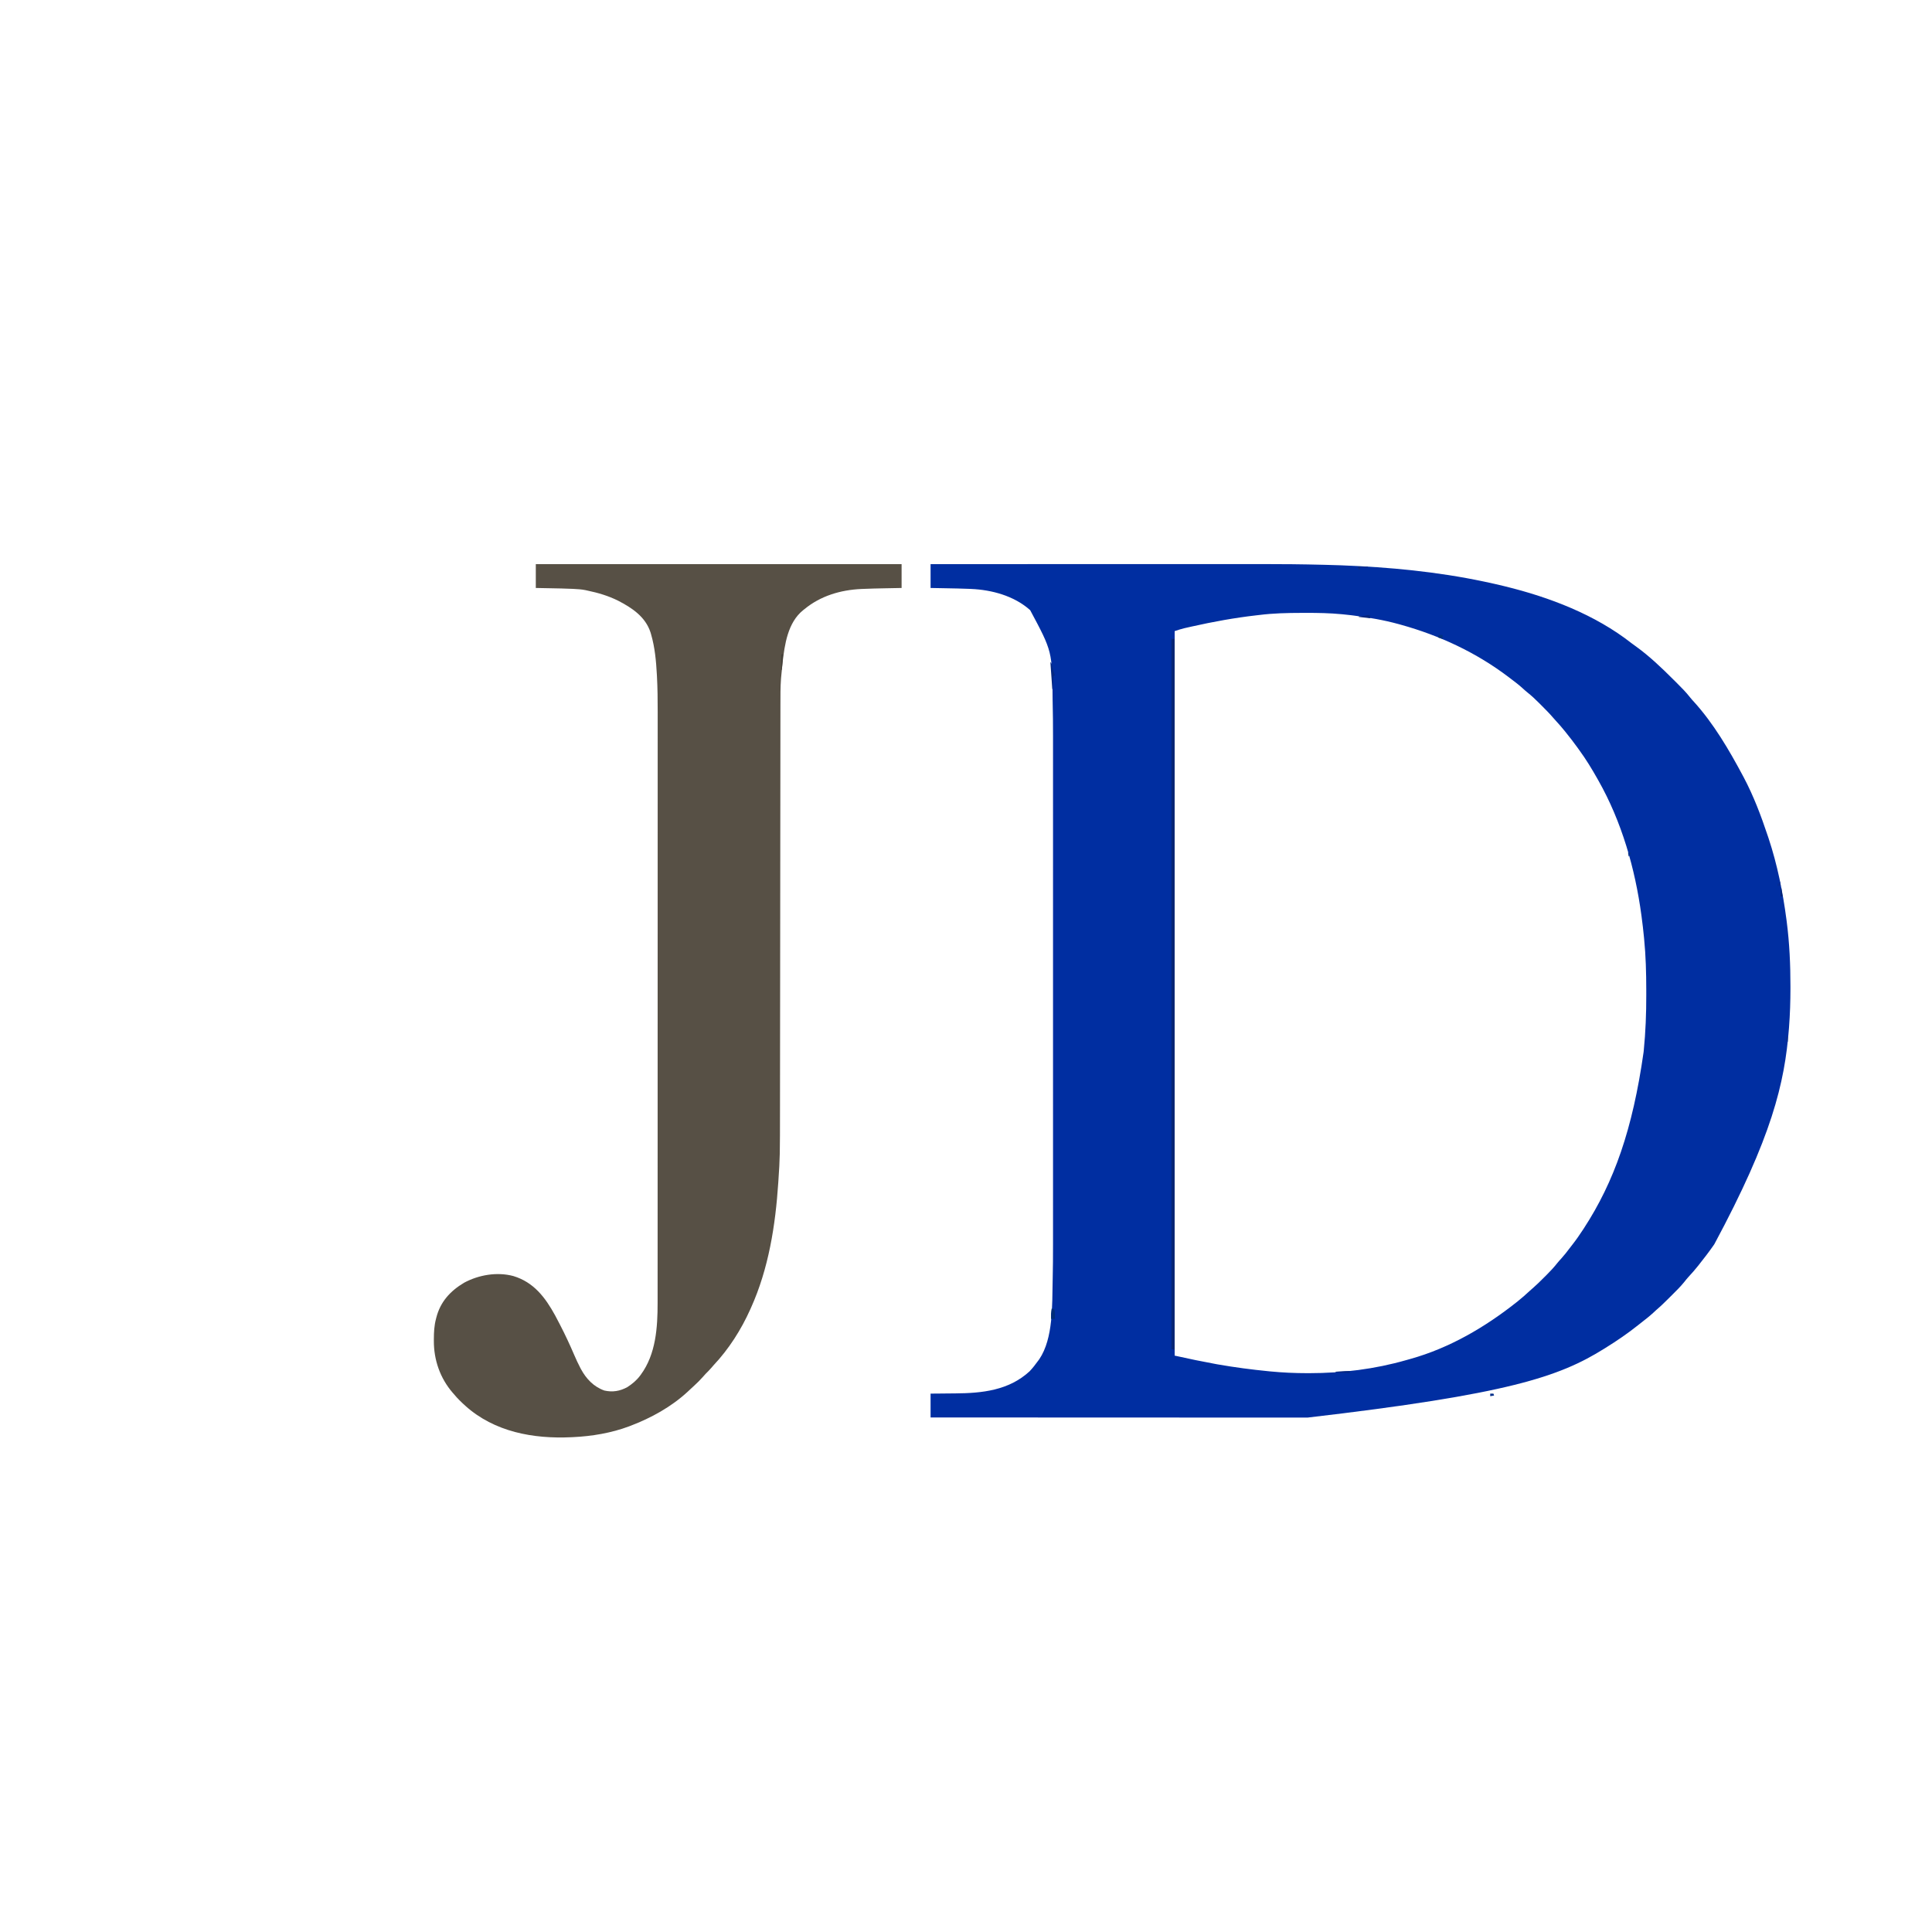
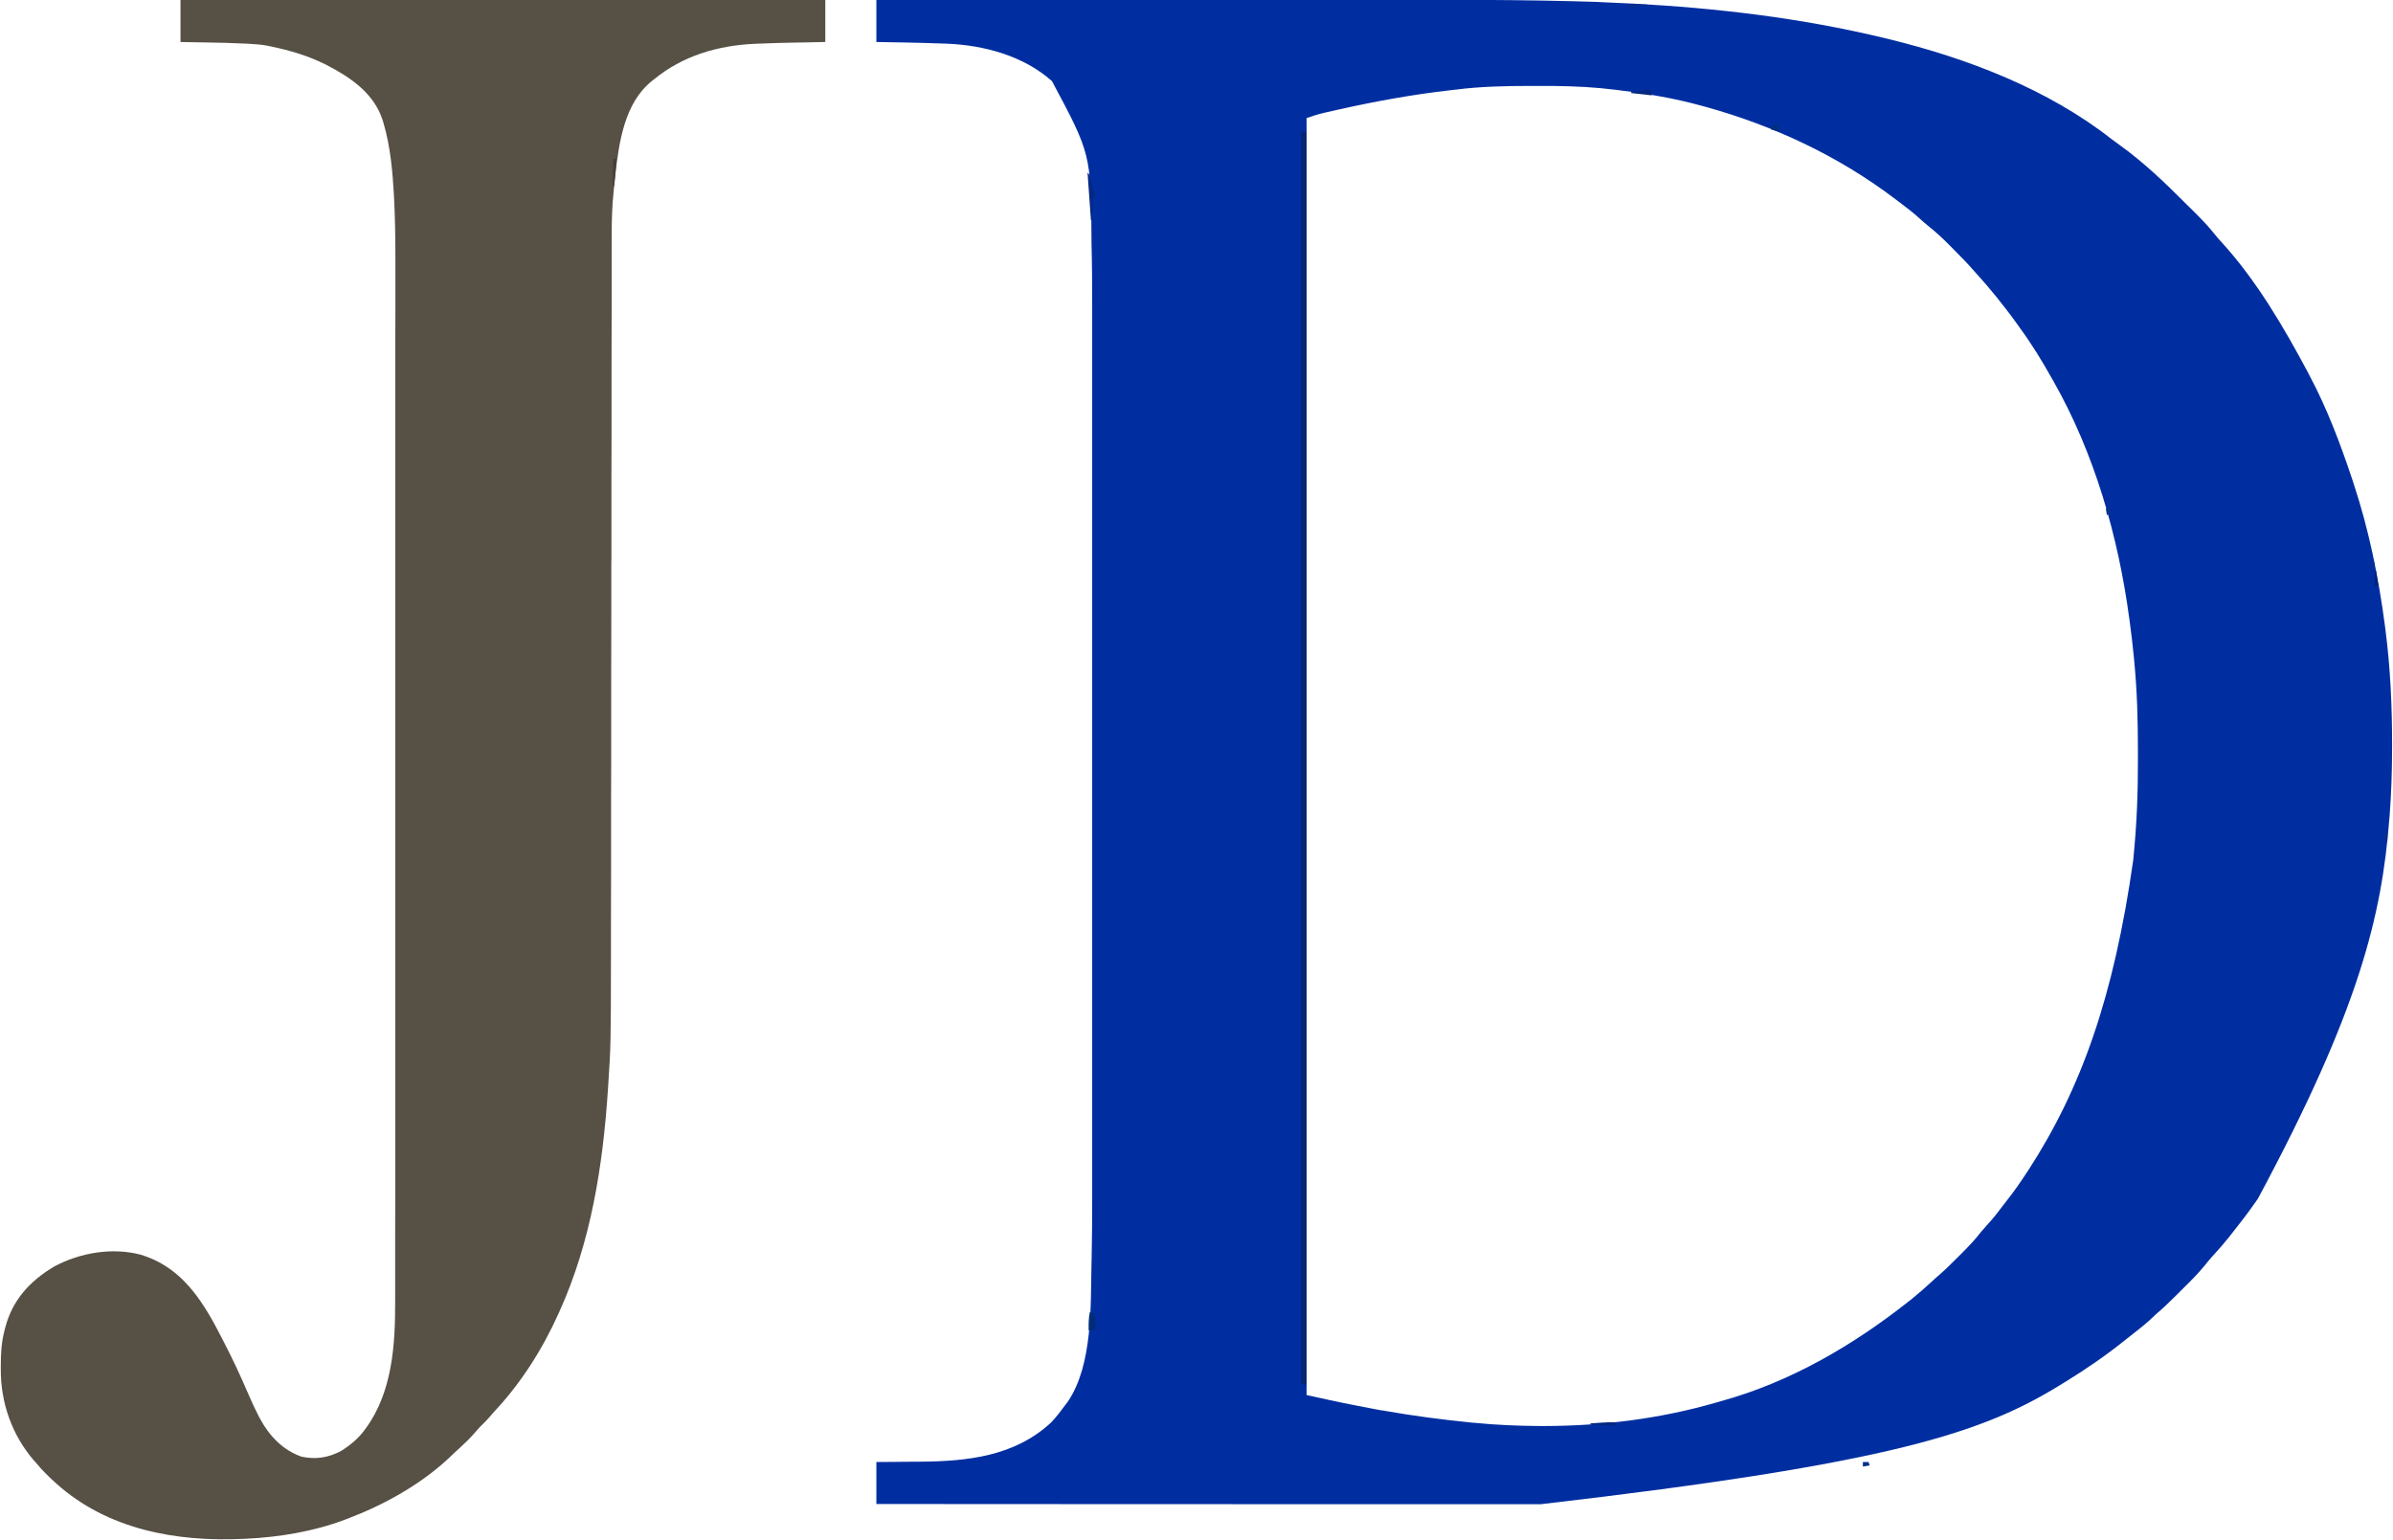
- <svg xmlns="http://www.w3.org/2000/svg" version="1.1" width="3000" height="3000">
-   <path d="M0 0 C52.902 -0.017 105.804 -0.033 158.706 -0.042 C159.491 -0.042 160.277 -0.043 161.086 -0.043 C178.169 -0.046 195.252 -0.049 212.335 -0.051 C220.715 -0.052 229.095 -0.054 237.476 -0.055 C238.309 -0.055 239.143 -0.055 240.002 -0.055 C266.925 -0.06 293.847 -0.067 320.77 -0.076 C348.486 -0.086 376.202 -0.092 403.918 -0.094 C407.852 -0.094 411.786 -0.095 415.72 -0.095 C416.494 -0.095 417.268 -0.095 418.065 -0.095 C430.419 -0.096 442.773 -0.101 455.126 -0.107 C467.611 -0.113 480.095 -0.115 492.579 -0.114 C499.317 -0.113 506.055 -0.114 512.793 -0.119 C545.209 -0.144 577.594 0.169 610 1 C611.408 1.035 612.816 1.071 614.224 1.106 C621.297 1.284 628.367 1.489 635.438 1.75 C636.48 1.788 637.523 1.826 638.597 1.866 C712.264 4.659 786.832 11.762 859 27 C859.661 27.139 860.322 27.277 861.004 27.42 C870.706 29.457 880.367 31.653 890 34 C890.665 34.162 891.33 34.324 892.015 34.49 C961.084 51.372 1032.083 78.47 1088.402 122.763 C1090.696 124.539 1093.067 126.203 1095.438 127.875 C1116.18 142.866 1134.879 160.692 1152.937 178.752 C1155.189 181.002 1157.449 183.243 1159.709 185.484 C1166.559 192.308 1173.243 199.087 1179.195 206.721 C1181.152 209.192 1183.236 211.5 1185.375 213.812 C1215.803 247.347 1239.755 288.249 1261 328 C1261.54 329.009 1262.08 330.017 1262.637 331.057 C1278.013 360.049 1289.641 390.913 1300 422 C1300.409 423.222 1300.819 424.443 1301.241 425.702 C1314.822 466.631 1323.412 509.281 1329 552 C1329.208 553.584 1329.208 553.584 1329.421 555.201 C1333.719 588.52 1335.219 622.111 1335.188 655.688 C1335.187 656.786 1335.187 657.885 1335.187 659.017 C1335.164 679.066 1334.543 699.01 1333 719 C1332.947 719.692 1332.893 720.383 1332.839 721.096 C1326.185 806.258 1306.394 889.52 1217 1056 C1216.539 1056.664 1216.079 1057.328 1215.604 1058.012 C1208.458 1068.305 1200.78 1078.18 1193 1088 C1192.557 1088.559 1192.115 1089.118 1191.659 1089.693 C1186.917 1095.651 1181.951 1101.344 1176.75 1106.906 C1174.407 1109.466 1172.282 1112.17 1170.129 1114.891 C1164.514 1121.79 1158.258 1128.007 1151.943 1134.263 C1149.932 1136.255 1147.929 1138.256 1145.928 1140.258 C1139.785 1146.383 1133.618 1152.385 1127 1158 C1125.287 1159.579 1123.579 1161.161 1121.875 1162.75 C1116.084 1168.03 1109.984 1172.835 1103.781 1177.618 C1102.052 1178.959 1100.338 1180.318 1098.629 1181.684 C1082.467 1194.584 1065.571 1206.105 1048 1217 C1047.351 1217.406 1046.701 1217.813 1046.032 1218.231 C975.879 1262.053 896.731 1288.965 585.211 1325.235 C577.424 1325.225 569.637 1325.226 561.851 1325.227 C547.49 1325.23 533.13 1325.224 518.769 1325.211 C504.583 1325.2 490.396 1325.192 476.209 1325.19 C475.322 1325.19 474.435 1325.189 473.521 1325.189 C469.014 1325.189 464.507 1325.188 460 1325.187 C428.205 1325.183 396.41 1325.17 364.615 1325.151 C333.757 1325.132 302.898 1325.118 272.04 1325.11 C271.086 1325.11 270.132 1325.109 269.15 1325.109 C259.57 1325.106 249.99 1325.104 240.41 1325.101 C220.901 1325.096 201.392 1325.091 181.883 1325.085 C180.986 1325.084 180.089 1325.084 179.166 1325.084 C119.444 1325.066 59.722 1325.034 0 1325 C0 1312.79 0 1300.58 0 1288 C4.809 1287.963 9.619 1287.925 14.574 1287.887 C17.669 1287.856 20.763 1287.825 23.857 1287.791 C28.741 1287.737 33.625 1287.686 38.509 1287.654 C80.118 1287.368 121.604 1283.011 153.746 1253.355 C158.618 1248.264 162.848 1242.684 167 1237 C167.589 1236.212 168.178 1235.425 168.785 1234.613 C190.733 1202.013 188.665 1150.399 189.547 1112.818 C189.568 1111.933 189.589 1111.047 189.611 1110.134 C190.036 1092.197 190.144 1074.268 190.128 1056.327 C190.126 1051.961 190.129 1047.595 190.132 1043.229 C190.135 1035.625 190.135 1028.021 190.133 1020.418 C190.129 1009.11 190.131 997.802 190.134 986.494 C190.139 966.283 190.139 946.072 190.136 925.861 C190.133 908.174 190.133 890.487 190.134 872.8 C190.134 871.622 190.134 870.444 190.134 869.23 C190.134 864.446 190.135 859.663 190.135 854.879 C190.138 810.105 190.135 765.33 190.13 720.555 C190.125 680.866 190.126 641.177 190.13 601.488 C190.136 556.788 190.138 512.088 190.135 467.388 C190.134 462.614 190.134 457.84 190.134 453.066 C190.134 451.891 190.134 450.716 190.134 449.505 C190.132 431.838 190.134 414.171 190.136 396.504 C190.139 376.395 190.138 356.287 190.133 336.179 C190.13 324.956 190.13 313.733 190.134 302.51 C190.136 294.979 190.134 287.449 190.13 279.918 C190.128 275.651 190.127 271.383 190.131 267.116 C190.145 249.302 189.986 231.502 189.543 213.693 C189.523 212.867 189.502 212.041 189.482 211.189 C189.015 135.658 189.015 135.658 154.654 71.486 C129.944 49.285 95.107 39.874 62.684 38.492 C61.688 38.449 60.693 38.407 59.667 38.363 C47.636 37.871 35.601 37.653 23.562 37.438 C21.258 37.394 18.954 37.351 16.65 37.307 C11.1 37.201 5.55 37.101 0 37 C0 24.79 0 12.58 0 0 Z M510 79 C508.543 79.17 507.086 79.338 505.629 79.504 C472.033 83.342 438.798 89.412 405.812 96.812 C404.969 97.001 404.125 97.19 403.256 97.384 C400.863 97.923 398.472 98.469 396.082 99.02 C395.393 99.176 394.705 99.331 393.995 99.492 C388.829 100.701 384.092 102.303 379 104 C379 475.25 379 846.5 379 1229 C411.331 1236.059 411.331 1236.059 443.812 1242.25 C445.184 1242.49 445.184 1242.49 446.584 1242.735 C472.51 1247.266 498.498 1250.67 524.688 1253.25 C525.53 1253.333 526.372 1253.417 527.24 1253.502 C546.502 1255.385 565.644 1256.239 585 1256.25 C586.059 1256.251 587.118 1256.251 588.209 1256.252 C639.343 1256.201 689.599 1250.023 738.833 1235.908 C740.923 1235.309 743.014 1234.718 745.108 1234.135 C805.798 1217.182 860.914 1184.931 910 1146 C910.548 1145.567 911.095 1145.134 911.66 1144.688 C918.02 1139.643 924.044 1134.303 929.98 1128.773 C932.137 1126.768 934.348 1124.843 936.586 1122.93 C941.878 1118.316 946.829 1113.357 951.79 1108.395 C953.426 1106.762 955.069 1105.137 956.713 1103.512 C962.52 1097.735 967.959 1091.87 973.04 1085.434 C975.079 1082.901 977.229 1080.511 979.438 1078.125 C984.09 1073.012 988.27 1067.598 992.419 1062.076 C993.671 1060.432 994.94 1058.802 996.216 1057.176 C1002.321 1049.384 1007.93 1041.367 1013.312 1033.062 C1013.926 1032.119 1013.926 1032.119 1014.553 1031.156 C1061.384 959.108 1090.068 878.093 1107.188 757.5 C1107.266 756.716 1107.345 755.932 1107.426 755.125 C1110.281 726.344 1111.383 697.634 1111.318 668.727 C1111.312 666.205 1111.31 663.682 1111.308 661.16 C1111.274 634.679 1110.604 608.369 1108 582 C1107.925 581.221 1107.85 580.443 1107.773 579.641 C1106.721 568.732 1105.464 557.86 1104 547 C1103.911 546.337 1103.823 545.675 1103.731 544.992 C1093.99 472.744 1073.087 399.705 1037 336 C1036.084 334.377 1036.084 334.377 1035.149 332.721 C1026.599 317.626 1017.69 302.969 1007.431 288.955 C1006.187 287.256 1004.963 285.543 1003.742 283.828 C998.411 276.359 992.724 269.169 987 262 C986.224 261.027 985.448 260.054 984.648 259.051 C980.133 253.458 975.433 248.081 970.555 242.801 C969.214 241.331 967.877 239.856 966.586 238.343 C961.339 232.198 955.678 226.492 949.968 220.782 C948.262 219.075 946.565 217.359 944.867 215.643 C938.966 209.711 932.994 204.128 926.417 198.943 C923.888 196.91 921.505 194.766 919.125 192.562 C913.868 187.78 908.289 183.478 902.613 179.214 C901.091 178.069 899.579 176.912 898.066 175.754 C847.784 137.479 790.718 110.837 730 94 C728.902 93.694 727.803 93.389 726.671 93.074 C703.712 86.78 680.163 82.74 656.562 79.75 C655.382 79.599 654.202 79.448 652.986 79.292 C648.995 78.813 645.001 78.391 641 78 C639.682 77.869 639.682 77.869 638.338 77.736 C619.842 75.957 601.418 75.636 582.856 75.682 C580.527 75.688 578.198 75.69 575.87 75.693 C553.763 75.729 531.959 76.216 510 79 Z " fill="#002EA1" transform="translate(1445,876)" />
-   <path d="M0 0 C187.44 0 374.88 0 568 0 C568 12.21 568 24.42 568 37 C563.185 37.091 563.185 37.091 558.273 37.184 C555.083 37.246 551.892 37.309 548.701 37.372 C546.523 37.415 544.345 37.457 542.167 37.497 C530.801 37.71 519.44 37.969 508.082 38.457 C507.22 38.492 506.359 38.527 505.471 38.563 C473.202 40.055 442.154 49.212 417 70 C416.398 70.468 415.796 70.936 415.176 71.418 C391.162 90.683 386.414 124.793 383.125 153.41 C382.341 160.601 381.615 167.793 381 175 C380.91 176.051 380.82 177.102 380.727 178.185 C379.763 191.272 379.848 204.361 379.849 217.476 C379.848 221.082 379.842 224.688 379.836 228.295 C379.826 234.602 379.82 240.91 379.817 247.218 C379.812 256.599 379.801 265.98 379.789 275.362 C379.769 291.155 379.753 306.948 379.74 322.741 C379.721 344.334 379.697 365.926 379.67 387.519 C379.658 397.594 379.646 407.669 379.634 417.744 C379.633 418.753 379.632 419.761 379.63 420.8 C379.602 444.792 379.577 468.783 379.552 492.775 C379.551 493.824 379.55 494.873 379.549 495.954 C379.534 510.842 379.518 525.73 379.503 540.619 C379.485 558.662 379.466 576.705 379.448 594.748 C379.447 595.794 379.446 596.84 379.444 597.917 C379.42 621.83 379.394 645.744 379.366 669.657 C379.365 670.664 379.364 671.672 379.362 672.71 C379.35 682.773 379.338 692.836 379.326 702.9 C379.3 724.454 379.276 746.008 379.258 767.562 C379.245 783.291 379.228 799.019 379.208 814.748 C379.197 823.252 379.188 831.757 379.183 840.261 C379.136 920.699 379.136 920.699 376.688 957.438 C376.591 958.907 376.591 958.907 376.493 960.406 C372.103 1026.843 361.577 1093.924 334 1155 C333.465 1156.198 333.465 1156.198 332.919 1157.42 C318.815 1188.828 299.664 1218.909 276 1244 C274.786 1245.391 273.578 1246.787 272.375 1248.188 C269.658 1251.312 266.797 1254.23 263.84 1257.126 C262.07 1258.929 260.437 1260.792 258.805 1262.719 C254.996 1267.097 250.878 1271.058 246.625 1275 C245.869 1275.704 245.113 1276.408 244.334 1277.134 C242.86 1278.504 241.385 1279.872 239.907 1281.237 C238.429 1282.603 236.959 1283.978 235.492 1285.355 C210.097 1308.709 179.072 1325.8 147 1338 C145.822 1338.45 145.822 1338.45 144.621 1338.909 C117.276 1349.151 86.989 1354.229 57.875 1355.562 C56.622 1355.627 56.622 1355.627 55.344 1355.693 C-3.948 1358.498 -64.3 1347.523 -109.555 1306.82 C-115.752 1301.181 -121.69 1295.497 -127 1289 C-128.021 1287.846 -128.021 1287.846 -129.062 1286.668 C-148.612 1264.03 -158.466 1235.604 -158.312 1205.875 C-158.311 1205.143 -158.309 1204.411 -158.307 1203.658 C-158.261 1192.825 -157.805 1182.52 -155 1172 C-154.751 1171.008 -154.751 1171.008 -154.496 1169.995 C-148.247 1145.518 -133.009 1128.784 -111.496 1115.887 C-88.7 1103.584 -60.244 1098.687 -34.944 1105.414 C-3.252 1114.972 14.646 1138.551 30 1166.562 C32.034 1170.358 34.023 1174.175 36 1178 C36.811 1179.559 36.811 1179.559 37.639 1181.15 C45.6 1196.519 52.868 1212.104 59.675 1228.015 C62.605 1234.83 65.67 1241.523 69.141 1248.082 C69.454 1248.677 69.767 1249.273 70.09 1249.886 C78.336 1265.148 90.019 1277.445 106.562 1283.25 C119.329 1286.035 130.394 1284.231 142 1278 C149.618 1273.109 156.615 1267.309 162 1260 C162.377 1259.494 162.754 1258.988 163.143 1258.467 C186.498 1226.719 189.183 1185.162 189.129 1146.986 C189.13 1145.324 189.132 1143.662 189.134 1142.001 C189.139 1137.461 189.137 1132.922 189.135 1128.382 C189.133 1123.433 189.137 1118.484 189.141 1113.534 C189.146 1104.868 189.147 1096.203 189.146 1087.537 C189.145 1074.649 189.149 1061.761 189.154 1048.873 C189.164 1024.509 189.166 1000.145 189.167 975.781 C189.167 973.096 189.167 970.41 189.167 967.725 C189.167 967.058 189.167 966.392 189.167 965.705 C189.168 950.914 189.17 936.122 189.172 921.33 C189.173 915.233 189.174 909.135 189.175 903.037 C189.176 902.364 189.176 901.69 189.176 900.996 C189.182 862.392 189.186 823.789 189.186 785.186 C189.186 783.742 189.186 782.298 189.186 780.854 C189.186 774.336 189.186 767.817 189.185 761.298 C189.185 758.392 189.185 755.485 189.185 752.579 C189.185 751.124 189.185 749.669 189.185 748.214 C189.185 702.257 189.192 656.299 189.206 610.341 C189.209 598.77 189.213 587.198 189.216 575.627 C189.216 574.558 189.216 574.558 189.217 573.467 C189.223 551.473 189.227 529.479 189.228 507.485 C189.228 506.794 189.228 506.103 189.228 505.39 C189.229 490.206 189.229 475.021 189.229 459.837 C189.229 454.402 189.229 448.968 189.229 443.533 C189.229 442.181 189.229 440.829 189.229 439.477 C189.228 417.347 189.235 395.216 189.244 373.085 C189.252 351.491 189.253 329.897 189.247 308.303 C189.243 295.497 189.245 282.692 189.254 269.887 C189.261 261.304 189.259 252.722 189.252 244.14 C189.248 239.268 189.247 234.397 189.255 229.526 C189.285 210.983 189.099 192.494 188.102 173.974 C188.062 173.229 188.023 172.484 187.982 171.716 C186.842 150.723 184.912 129.237 179 109 C178.705 107.987 178.41 106.974 178.105 105.93 C170.178 81.709 149.498 67.968 127.991 56.857 C112.606 49.164 96.793 44.518 80 41 C78.915 40.764 77.829 40.528 76.711 40.285 C70.902 39.164 65.104 38.775 59.207 38.488 C58.343 38.446 57.479 38.403 56.589 38.36 C45.315 37.837 34.033 37.646 22.75 37.438 C20.529 37.394 18.307 37.351 16.086 37.307 C10.724 37.201 5.362 37.1 0 37 C0 24.79 0 12.58 0 0 Z " fill="#575045" transform="translate(832,876)" />
-   <path d="M0 0 C1.65 0 3.3 0 5 0 C5 364.32 5 728.64 5 1104 C3.35 1103.67 1.7 1103.34 0 1103 C0 739.01 0 375.02 0 0 Z " fill="#062675" transform="translate(1819,992)" />
-   <path d="M0 0 C1.938 0.312 1.938 0.312 4 1 C5.095 4.285 5.1 6.737 5.062 10.188 C5.053 11.274 5.044 12.361 5.035 13.48 C5.024 14.312 5.012 15.143 5 16 C3.02 16 1.04 16 -1 16 C-1.097 10.553 -1.129 5.361 0 0 Z " fill="#002D7A" transform="translate(1633,2032)" />
-   <path d="M0 0 C2.36 2.36 2.413 3.397 2.938 6.625 C3.8 11.37 5.182 15.538 7 20 C6.34 20.66 5.68 21.32 5 22 C4.63 24.129 4.63 24.129 4.586 26.57 C4.547 27.466 4.509 28.362 4.469 29.285 C4.438 30.222 4.407 31.159 4.375 32.125 C4.336 33.07 4.298 34.015 4.258 34.988 C4.163 37.325 4.078 39.662 4 42 C3.67 42 3.34 42 3 42 C2.01 28.14 1.02 14.28 0 0 Z " fill="#042883" transform="translate(1631,1028)" />
-   <path d="M0 0 C0.99 0 1.98 0 3 0 C2.457 8.015 1.865 16.013 1 24 C0.67 24 0.34 24 0 24 C0 16.08 0 8.16 0 0 Z " fill="#444039" transform="translate(1213,1016)" />
-   <path d="M0 0 C1.207 0.031 1.207 0.031 2.438 0.062 C2.768 1.712 3.098 3.362 3.438 5.062 C-2.502 4.402 -8.443 3.743 -14.562 3.062 C-14.562 2.732 -14.562 2.402 -14.562 2.062 C-13.78 2.002 -12.998 1.941 -12.191 1.879 C-11.179 1.795 -10.168 1.711 -9.125 1.625 C-8.116 1.544 -7.106 1.463 -6.066 1.379 C-3.149 1.01 -2.962 0.072 0 0 Z " fill="#05267E" transform="translate(2124.562,954.9375)" />
-   <path d="M0 0 C0 0.99 0 1.98 0 3 C-7.26 2.67 -14.52 2.34 -22 2 C-22 1.67 -22 1.34 -22 1 C-14.656 0.422 -7.369 -0.147 0 0 Z " fill="#032680" transform="translate(2096,2129)" />
-   <path d="M0 0 C1.98 0 3.96 0 6 0 C6 1.98 6 3.96 6 6 C3.69 5.34 1.38 4.68 -1 4 C-0.67 2.68 -0.34 1.36 0 0 Z " fill="#00307D" transform="translate(2234,986)" />
-   <path d="M0 0 C0.33 0 0.66 0 1 0 C1.66 4.29 2.32 8.58 3 13 C2.01 13 1.02 13 0 13 C0 8.71 0 4.42 0 0 Z " fill="#052372" transform="translate(2765,1379)" />
-   <path d="M0 0 C5.28 0 10.56 0 16 0 C16 0.33 16 0.66 16 1 C12.04 1 8.08 1 4 1 C4 1.99 4 2.98 4 4 C3.34 4 2.68 4 2 4 C1.34 2.68 0.68 1.36 0 0 Z " fill="#0A2C82" transform="translate(2108,880)" />
-   <path d="M0 0 C1.65 0 3.3 0 5 0 C5.33 0.99 5.66 1.98 6 3 C4.02 3.33 2.04 3.66 0 4 C0 2.68 0 1.36 0 0 Z " fill="#052F8A" transform="translate(2314,2164)" />
-   <path d="M0 0 C0.99 0 1.98 0 3 0 C3 2.64 3 5.28 3 8 C0.376 4.939 0 4.268 0 0 Z " fill="#0C2E88" transform="translate(2773,1610)" />
-   <path d="M0 0 C0.33 0 0.66 0 1 0 C1.33 1.98 1.66 3.96 2 6 C0.35 6.33 -1.3 6.66 -3 7 C-3 5.68 -3 4.36 -3 3 C-2.01 3 -1.02 3 0 3 C0 2.01 0 1.02 0 0 Z " fill="#042C94" transform="translate(2763,1369)" />
-   <path d="M0 0 C1.65 0 3.3 0 5 0 C3.848 2.468 2.952 4.048 1 6 C0.67 4.02 0.34 2.04 0 0 Z " fill="#06328A" transform="translate(2528,1324)" />
+ <svg xmlns="http://www.w3.org/2000/svg" version="1.2" viewBox="0 0 2108 1356" width="2108" height="1356">
+   <style>
+ 		.s0 { fill: #002ea1 } 
+ 		.s1 { fill: #575045 } 
+ 		.s2 { fill: #062675 } 
+ 		.s3 { fill: #002d7a } 
+ 		.s4 { fill: #042883 } 
+ 		.s5 { fill: #444039 } 
+ 		.s6 { fill: #05267e } 
+ 		.s7 { fill: #032680 } 
+ 		.s8 { fill: #00307d } 
+ 		.s9 { fill: #052372 } 
+ 		.s10 { fill: #0a2c82 } 
+ 		.s11 { fill: #052f8a } 
+ 		.s12 { fill: #0c2e88 } 
+ 		.s13 { fill: #042c94 } 
+ 		.s14 { fill: #06328a } 
+ 	</style>
+   <path class="s0" d="m772 0q79.4 0 158.7 0 1.2 0 2.4 0 25.6 0 51.2-0.1 12.6 0 25.2 0 1.2 0 2.5 0 40.4 0 80.8 0 41.5 0 83.1 0 5.9 0 11.8 0 1.2 0 2.4 0 18.5 0 37 0 18.8 0 37.5 0 10.1 0 20.2 0c32.4 0 64.8 0.3 97.2 1.1q2.1 0.1 4.2 0.1 10.6 0.3 21.2 0.6 1.6 0.1 3.2 0.2c73.7 2.8 148.2 9.9 220.4 25.1q1 0.2 2 0.4 14.6 3.1 29 6.6 1 0.2 2 0.5c69.1 16.9 140.1 44 196.4 88.3 2.3 1.7 4.7 3.4 7 5.1 20.8 15 39.5 32.8 57.5 50.9q3.4 3.3 6.8 6.7c6.9 6.8 13.5 13.6 19.5 21.2 2 2.5 4 4.8 6.2 7.1 30.4 33.5 54.4 74.4 75.6 114.2q0.8 1.5 1.6 3.1c15.4 28.9 27 59.8 37.4 90.9q0.6 1.8 1.2 3.7c13.6 40.9 22.2 83.6 27.8 126.3 0.2 1.6 0.2 1.6 0.4 3.2 4.3 33.3 5.8 66.9 5.8 100.5q0 1.6 0 3.3c0 20.1-0.7 40-2.2 60q-0.1 1-0.2 2.1c-6.6 85.2-26.4 168.4-115.8 334.9q-0.7 1-1.4 2c-7.1 10.3-14.8 20.2-22.6 30q-0.7 0.8-1.3 1.7c-4.8 6-9.7 11.6-14.9 17.2-2.4 2.6-4.5 5.3-6.7 8-5.6 6.9-11.8 13.1-18.2 19.4q-3 3-6 6c-6.1 6.1-12.3 12.1-18.9 17.7q-2.6 2.4-5.1 4.8c-5.8 5.2-11.9 10-18.1 14.8q-2.6 2-5.2 4.1c-16.1 12.9-33 24.4-50.6 35.3q-1 0.6-2 1.2c-70.1 43.9-149.3 70.8-460.8 107q-11.7 0-23.3 0-21.6 0-43.1 0-21.3 0-42.6 0-1.3 0-2.7 0-6.7 0-13.5 0-47.7 0-95.4 0-46.3-0.1-92.6-0.1-1.4 0-2.9 0-14.3 0-28.7 0-29.3 0-58.5 0-1.4 0-2.7 0-89.6 0-179.2-0.1c0-12.2 0-24.4 0-37 4.8 0 9.6-0.1 14.6-0.1q4.6-0.1 9.3-0.1 7.3-0.1 14.6-0.1c41.6-0.3 83.1-4.7 115.2-34.3 4.9-5.1 9.1-10.7 13.3-16.4q0.9-1.2 1.8-2.4c21.9-32.6 19.9-84.2 20.7-121.8q0.1-1.3 0.1-2.7c0.4-17.9 0.5-35.8 0.5-53.8q0-6.5 0-13.1 0-11.4 0-22.8 0-16.9 0-33.9 0-30.3 0-60.6 0-26.6 0-53.1 0-1.8 0-3.6 0-7.1 0-14.3 0-67.2 0-134.3 0-59.6 0-119.1 0-67.1 0-134.1 0-7.2 0-14.3 0-1.8 0-3.6 0-26.5 0-53 0-30.2 0-60.3 0-16.9 0-33.7 0-11.3 0-22.6 0-6.4 0-12.8c0-17.8-0.1-35.6-0.6-53.4q0-1.2 0-2.5c-0.5-75.5-0.5-75.5-34.8-139.7-24.8-22.2-59.6-31.6-92-33q-1.5-0.1-3-0.1c-12.1-0.5-24.1-0.7-36.1-1q-3.5 0-6.9-0.1-8.4-0.2-16.7-0.3c0-12.2 0-24.4 0-37zm510 79q-2.2 0.3-4.4 0.5c-33.6 3.8-66.8 9.9-99.8 17.3q-1.2 0.3-2.5 0.6-3.6 0.8-7.2 1.6-1 0.3-2.1 0.5c-5.2 1.2-9.9 2.8-15 4.5 0 371.3 0 742.5 0 1125 32.3 7.1 32.3 7.1 64.8 13.3 1.4 0.2 1.4 0.2 2.8 0.4 25.9 4.6 51.9 8 78.1 10.6q1.2 0.1 2.5 0.2c19.3 1.9 38.4 2.7 57.8 2.8q1.6 0 3.2 0c51.1-0.1 101.4-6.3 150.6-20.4q3.2-0.9 6.3-1.8c60.7-16.9 115.8-49.2 164.9-88.1q0.8-0.6 1.7-1.3c6.3-5.1 12.3-10.4 18.3-15.9 2.1-2 4.3-4 6.6-5.9 5.3-4.6 10.2-9.5 15.2-14.5q2.4-2.5 4.9-4.9c5.8-5.8 11.3-11.6 16.3-18.1 2.1-2.5 4.2-4.9 6.4-7.3 4.7-5.1 8.9-10.5 13-16q1.9-2.5 3.8-4.9c6.1-7.8 11.7-15.8 17.1-24.1 0.6-1 0.6-1 1.3-1.9 46.8-72.1 75.5-153.1 92.6-273.7q0.1-1.2 0.2-2.4c2.9-28.8 4-57.5 3.9-86.4q0-3.8 0-7.5c0-26.5-0.7-52.8-3.3-79.2q-0.1-1.2-0.2-2.4-1.6-16.3-3.8-32.6-0.1-1-0.3-2c-9.7-72.3-30.6-145.3-66.7-209-0.9-1.6-0.9-1.6-1.9-3.3-8.5-15.1-17.4-29.7-27.7-43.7q-1.8-2.6-3.7-5.2c-5.3-7.4-11-14.6-16.7-21.8q-1.2-1.5-2.4-2.9c-4.5-5.6-9.2-11-14-16.3q-2.1-2.2-4-4.5c-5.3-6.1-10.9-11.8-16.6-17.5q-2.6-2.6-5.1-5.2c-5.9-5.9-11.9-11.5-18.5-16.7-2.5-2-4.9-4.1-7.3-6.3-5.2-4.8-10.8-9.1-16.5-13.4q-2.3-1.7-4.5-3.4c-50.3-38.3-107.4-65-168.1-81.8q-1.6-0.5-3.3-0.9c-23-6.3-46.5-10.4-70.1-13.3q-1.8-0.3-3.6-0.5-6-0.7-12-1.3c-1.3-0.1-1.3-0.1-2.7-0.3-18.5-1.7-36.9-2.1-55.4-2q-3.5 0-7 0c-22.1 0-43.9 0.5-65.9 3.3z" />
+   <path class="s1" d="m159 0c187.4 0 374.9 0 568 0 0 12.2 0 24.4 0 37-4.8 0.1-4.8 0.1-9.7 0.2q-4.8 0.1-9.6 0.2-3.3 0-6.5 0.1c-11.4 0.2-22.8 0.5-34.1 1q-1.3 0-2.6 0.1c-32.3 1.5-63.3 10.6-88.5 31.4q-0.9 0.7-1.8 1.4c-24 19.3-28.8 53.4-32.1 82q-1.2 10.8-2.1 21.6-0.1 1.6-0.3 3.2c-0.9 13.1-0.9 26.2-0.9 39.3q0 5.4 0 10.8 0 9.5 0 18.9 0 14.1 0 28.2 0 23.7-0.1 47.3 0 32.4 0 64.8 0 15.1-0.1 30.2 0 1.5 0 3.1 0 36 0 72 0 1.5-0.1 3.2 0 22.3 0 44.6 0 27.1-0.1 54.1 0 1.6 0 3.2 0 35.9 0 71.8 0 1.5 0 3-0.1 15.1-0.1 30.2 0 32.3 0 64.7-0.1 23.6-0.1 47.1 0 12.8 0 25.6c-0.1 80.4-0.1 80.4-2.5 117.1-0.1 1.5-0.1 1.5-0.2 3-4.4 66.4-14.9 133.5-42.5 194.6-0.5 1.2-0.5 1.2-1.1 2.4-14.1 31.4-33.2 61.5-56.9 86.6q-1.8 2.1-3.6 4.2c-2.7 3.1-5.6 6-8.6 8.9-1.7 1.8-3.4 3.7-5 5.6-3.8 4.4-7.9 8.4-12.2 12.3q-1.1 1.1-2.3 2.1-2.2 2.1-4.4 4.1-2.2 2.1-4.4 4.2c-25.4 23.3-56.4 40.4-88.5 52.6-1.2 0.4-1.2 0.4-2.4 0.9-27.3 10.3-57.6 15.3-86.7 16.7-1.3 0-1.3 0-2.6 0.1-59.2 2.8-119.6-8.2-164.9-48.9-6.2-5.6-12.1-11.3-17.4-17.8-1-1.2-1-1.2-2.1-2.3-19.5-22.7-29.4-51.1-29.2-80.8q0-1.1 0-2.2c0-10.9 0.5-21.2 3.3-31.7 0.2-1 0.2-1 0.5-2 6.3-24.5 21.5-41.2 43-54.1 22.8-12.3 51.3-17.2 76.6-10.5 31.6 9.6 49.5 33.2 64.9 61.2q3 5.7 6 11.4c0.8 1.6 0.8 1.6 1.6 3.1 8 15.4 15.3 31 22.1 46.9 2.9 6.8 6 13.5 9.4 20.1q0.5 0.9 1 1.8c8.2 15.2 19.9 27.5 36.5 33.4 12.7 2.7 23.8 0.9 35.4-5.3 7.6-4.9 14.6-10.7 20-18q0.6-0.8 1.1-1.5c23.4-31.8 26.1-73.3 26-111.5q0-2.5 0-5 0-6.8 0-13.6 0-7.4 0-14.9 0-13 0-26 0-19.3 0.1-38.6 0-36.6 0-73.1 0-4 0-8.1 0-1 0-2 0-22.2 0-44.4 0-9.1 0-18.3 0-1 0-2 0-57.9 0-115.8 0-2.2 0-4.3 0-9.8 0-19.6 0-4.4 0-8.7 0-2.2 0-4.4 0-68.9 0-137.9 0-17.3 0-34.7c0-1 0-1 0-2.1q0-33 0-66 0-1 0-2.1 0-22.8 0-45.6 0-8.1 0-16.3 0-2 0-4 0-33.2 0-66.4 0.1-32.4 0-64.8 0-19.2 0.1-38.4 0-12.9 0-25.8-0.1-7.3 0-14.6c0-18.5-0.2-37-1.2-55.5q-0.1-1.1-0.1-2.3c-1.2-21-3.1-42.5-9-62.7q-0.4-1.5-0.9-3.1c-7.9-24.2-28.6-37.9-50.1-49-15.4-7.7-31.2-12.4-48-15.9q-1.6-0.4-3.3-0.7c-5.8-1.1-11.6-1.5-17.5-1.8q-1.3-0.1-2.6-0.1c-11.3-0.6-22.6-0.8-33.8-1q-3.4 0-6.7-0.1-8.1-0.2-16.1-0.3c0-12.2 0-24.4 0-37z" />
+   <path class="s2" d="m1146 116q2.5 0 5 0c0 364.3 0 728.6 0 1104q-2.5-0.5-5-1c0-364 0-728 0-1103z" />
+   <path class="s3" d="m960 1156c1.9 0.3 1.9 0.3 4 1 1.1 3.3 1.1 5.7 1.1 9.2q-0.1 1.6-0.1 3.3 0 1.2 0 2.5-3 0-6 0c-0.1-5.4-0.1-10.6 1-16z" />
+   <path class="s4" d="m958 152c2.4 2.4 2.4 3.4 2.9 6.6 0.9 4.8 2.3 8.9 4.1 13.4q-1 1-2 2c-0.4 2.1-0.4 2.1-0.4 4.6q-0.1 1.3-0.1 2.7-0.1 1.4-0.1 2.8-0.1 1.4-0.1 2.9-0.2 3.5-0.3 7-0.5 0-1 0c-1-13.9-2-27.7-3-42z" />
+   <path class="s5" d="m540 140q1.5 0 3 0c-0.5 8-1.1 16-2 24q-0.5 0-1 0c0-7.9 0-15.8 0-24z" />
+   <path class="s6" d="m1451.6 78.9c1.2 0.1 1.2 0.1 2.4 0.1q0.5 2.5 1 5c-5.9-0.7-11.9-1.3-18-2q0-0.5 0-1 1.2-0.1 2.4-0.2 1.5-0.1 3-0.2 1.5-0.2 3.1-0.3c2.9-0.4 3.1-1.3 6.1-1.4z" />
+   <path class="s7" d="m1423 1253q0 1.5 0 3c-7.3-0.3-14.5-0.7-22-1q0-0.5 0-1c7.3-0.6 14.6-1.1 22-1z" />
+   <path class="s8" d="m1561 110q3 0 6 0 0 3 0 6c-2.3-0.7-4.6-1.3-7-2q0.5-2 1-4z" />
+   <path class="s9" d="m2092 503q0.5 0 1 0c0.7 4.3 1.3 8.6 2 13q-1.5 0-3 0c0-4.3 0-8.6 0-13z" />
+   <path class="s10" d="m1435 4c5.3 0 10.6 0 16 0q0 0.5 0 1c-4 0-7.9 0-12 0q0 1.5 0 3-1 0-2 0-1-2-2-4z" />
+   <path class="s11" d="m1641 1288q2.5 0 5 0 0.5 1.5 1 3-3 0.5-6 1 0-2 0-4z" />
+   <path class="s12" d="m2100 734q1.5 0 3 0c0 2.6 0 5.3 0 8-2.6-3.1-3-3.7-3-8z" />
+   <path class="s13" d="m2090 493q0.5 0 1 0 0.5 3 1 6-2.5 0.5-5 1 0-2 0-4 1.5 0 3 0 0-1.5 0-3z" />
+   <path class="s14" d="m1855 448q2.5 0 5 0c-1.2 2.5-2 4-4 6q-0.5-3-1-6z" />
</svg>
